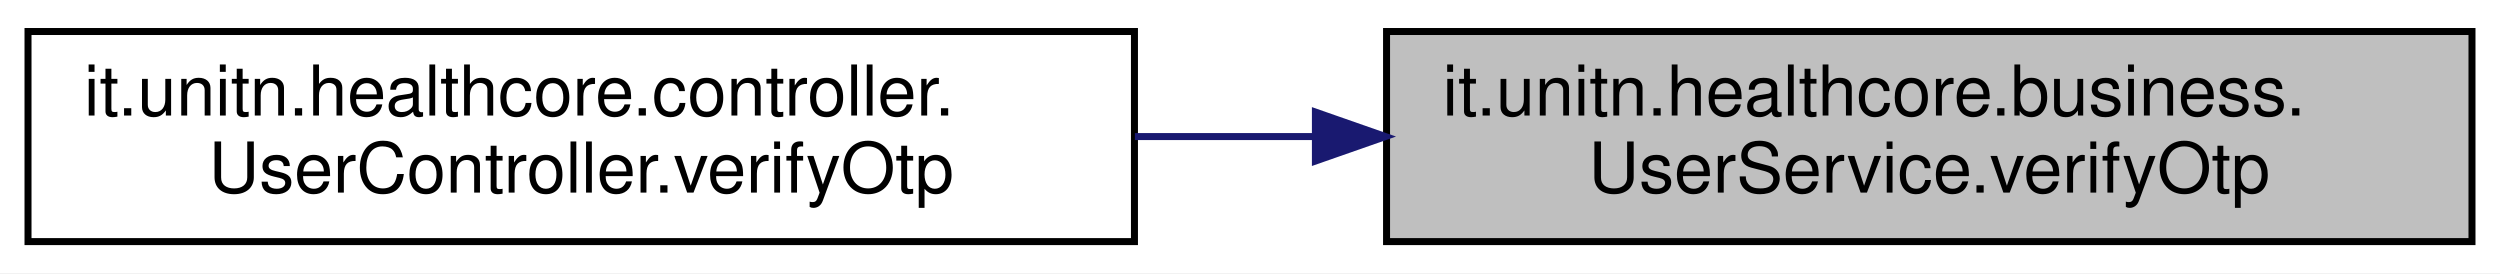
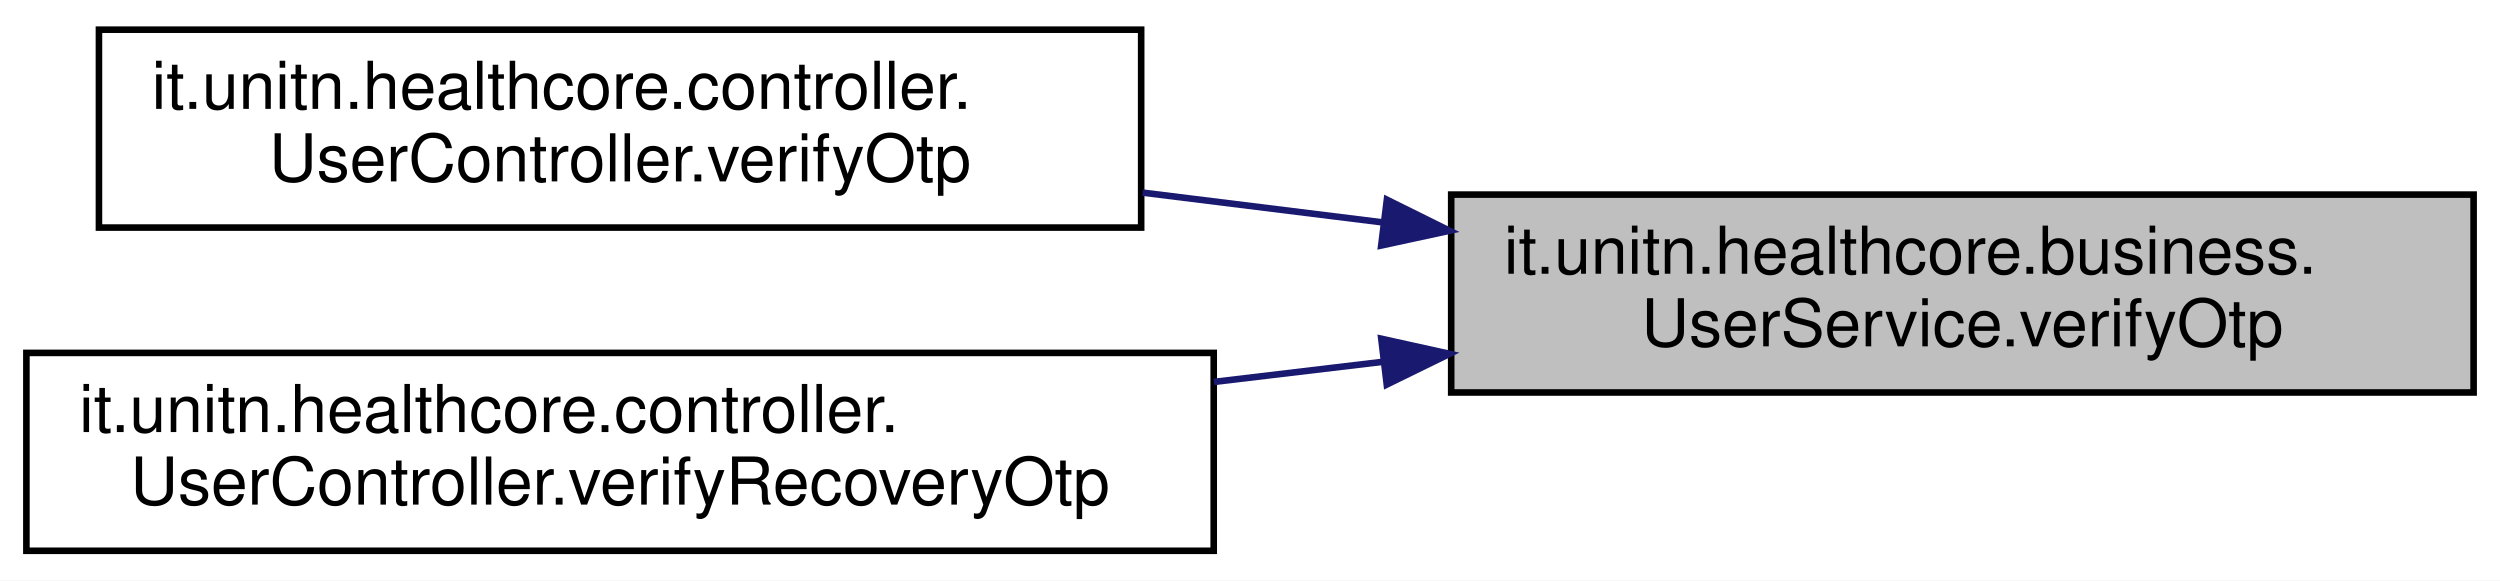
- <svg xmlns="http://www.w3.org/2000/svg" xmlns:xlink="http://www.w3.org/1999/xlink" width="357pt" height="39pt" viewBox="0.00 0.00 357.00 39.00">
-   <g id="graph0" class="graph" transform="scale(1 1) rotate(0) translate(4 35)">
-     <polygon fill="white" stroke="transparent" points="-4,4 -4,-35 353,-35 353,4 -4,4" />
+ <svg xmlns="http://www.w3.org/2000/svg" xmlns:xlink="http://www.w3.org/1999/xlink" width="379pt" height="88pt" viewBox="0.00 0.00 379.00 88.00">
+   <g id="graph0" class="graph" transform="scale(1 1) rotate(0) translate(4 84)">
+     <polygon fill="white" stroke="transparent" points="-4,4 -4,-84 375,-84 375,4 -4,4" />
    <g id="node1" class="node">
      <g id="a_node1">
        <a xlink:title=" ">
-           <polygon fill="#bfbfbf" stroke="black" points="194,-0.5 194,-30.5 349,-30.5 349,-0.5 194,-0.5" />
-           <text text-anchor="start" x="202" y="-18.5" font-family="Helvetica,sans-Serif" font-size="10.00">it.unitn.healthcore.business.</text>
-           <text text-anchor="middle" x="271.5" y="-7.5" font-family="Helvetica,sans-Serif" font-size="10.00">UserService.verifyOtp</text>
+           <polygon fill="#bfbfbf" stroke="black" points="216,-24.5 216,-54.5 371,-54.5 371,-24.5 216,-24.5" />
+           <text text-anchor="start" x="224" y="-42.5" font-family="Helvetica,sans-Serif" font-size="10.00">it.unitn.healthcore.business.</text>
+           <text text-anchor="middle" x="293.5" y="-31.5" font-family="Helvetica,sans-Serif" font-size="10.00">UserService.verifyOtp</text>
        </a>
      </g>
    </g>
    <g id="node2" class="node">
      <g id="a_node2">
-         <a xlink:href="classit_1_1unitn_1_1healthcore_1_1controller_1_1UserController.html#a088a16bc769b401bec40c472fd6064f4" target="_top" xlink:title=" ">
-           <polygon fill="white" stroke="black" points="0,-0.5 0,-30.5 158,-30.5 158,-0.5 0,-0.5" />
-           <text text-anchor="start" x="8" y="-18.5" font-family="Helvetica,sans-Serif" font-size="10.00">it.unitn.healthcore.controller.</text>
-           <text text-anchor="middle" x="79" y="-7.5" font-family="Helvetica,sans-Serif" font-size="10.00">UserController.verifyOtp</text>
+         <a xlink:href="classit_1_1unitn_1_1healthcore_1_1controller_1_1UserController.html#a088a16bc769b401bec40c472fd6064f4" target="_top" xlink:title="verify the OTP code sent to the user's email.">
+           <polygon fill="white" stroke="black" points="11,-49.5 11,-79.5 169,-79.5 169,-49.5 11,-49.5" />
+           <text text-anchor="start" x="19" y="-67.5" font-family="Helvetica,sans-Serif" font-size="10.00">it.unitn.healthcore.controller.</text>
+           <text text-anchor="middle" x="90" y="-56.5" font-family="Helvetica,sans-Serif" font-size="10.00">UserController.verifyOtp</text>
        </a>
      </g>
    </g>
    <g id="edge1" class="edge">
-       <path fill="none" stroke="midnightblue" d="M183.82,-15.5C175.23,-15.5 166.55,-15.5 158.06,-15.5" />
-       <polygon fill="midnightblue" stroke="midnightblue" points="183.84,-19 193.84,-15.5 183.84,-12 183.84,-19" />
+       <path fill="none" stroke="midnightblue" d="M205.65,-50.28C193.54,-51.78 181.15,-53.31 169.21,-54.8" />
+       <polygon fill="midnightblue" stroke="midnightblue" points="206.25,-53.73 215.75,-49.02 205.39,-46.78 206.25,-53.73" />
+     </g>
+     <g id="node3" class="node">
+       <g id="a_node3">
+         <a xlink:href="classit_1_1unitn_1_1healthcore_1_1controller_1_1UserController.html#a0e3c2fc11ceb432480c338e68e57d6c9" target="_top" xlink:title="handle the password recovery request by sending an OTP to the user's email and redirecting to the OTP...">
+           <polygon fill="white" stroke="black" points="0,-0.5 0,-30.5 180,-30.5 180,-0.5 0,-0.5" />
+           <text text-anchor="start" x="8" y="-18.5" font-family="Helvetica,sans-Serif" font-size="10.00">it.unitn.healthcore.controller.</text>
+           <text text-anchor="middle" x="90" y="-7.5" font-family="Helvetica,sans-Serif" font-size="10.00">UserController.verifyRecoveryOtp</text>
+         </a>
+       </g>
+     </g>
+     <g id="edge2" class="edge">
+       <path fill="none" stroke="midnightblue" d="M205.8,-29.17C197.26,-28.16 188.58,-27.12 180.02,-26.1" />
+       <polygon fill="midnightblue" stroke="midnightblue" points="205.4,-32.65 215.75,-30.36 206.23,-25.7 205.4,-32.65" />
    </g>
  </g>
</svg>
